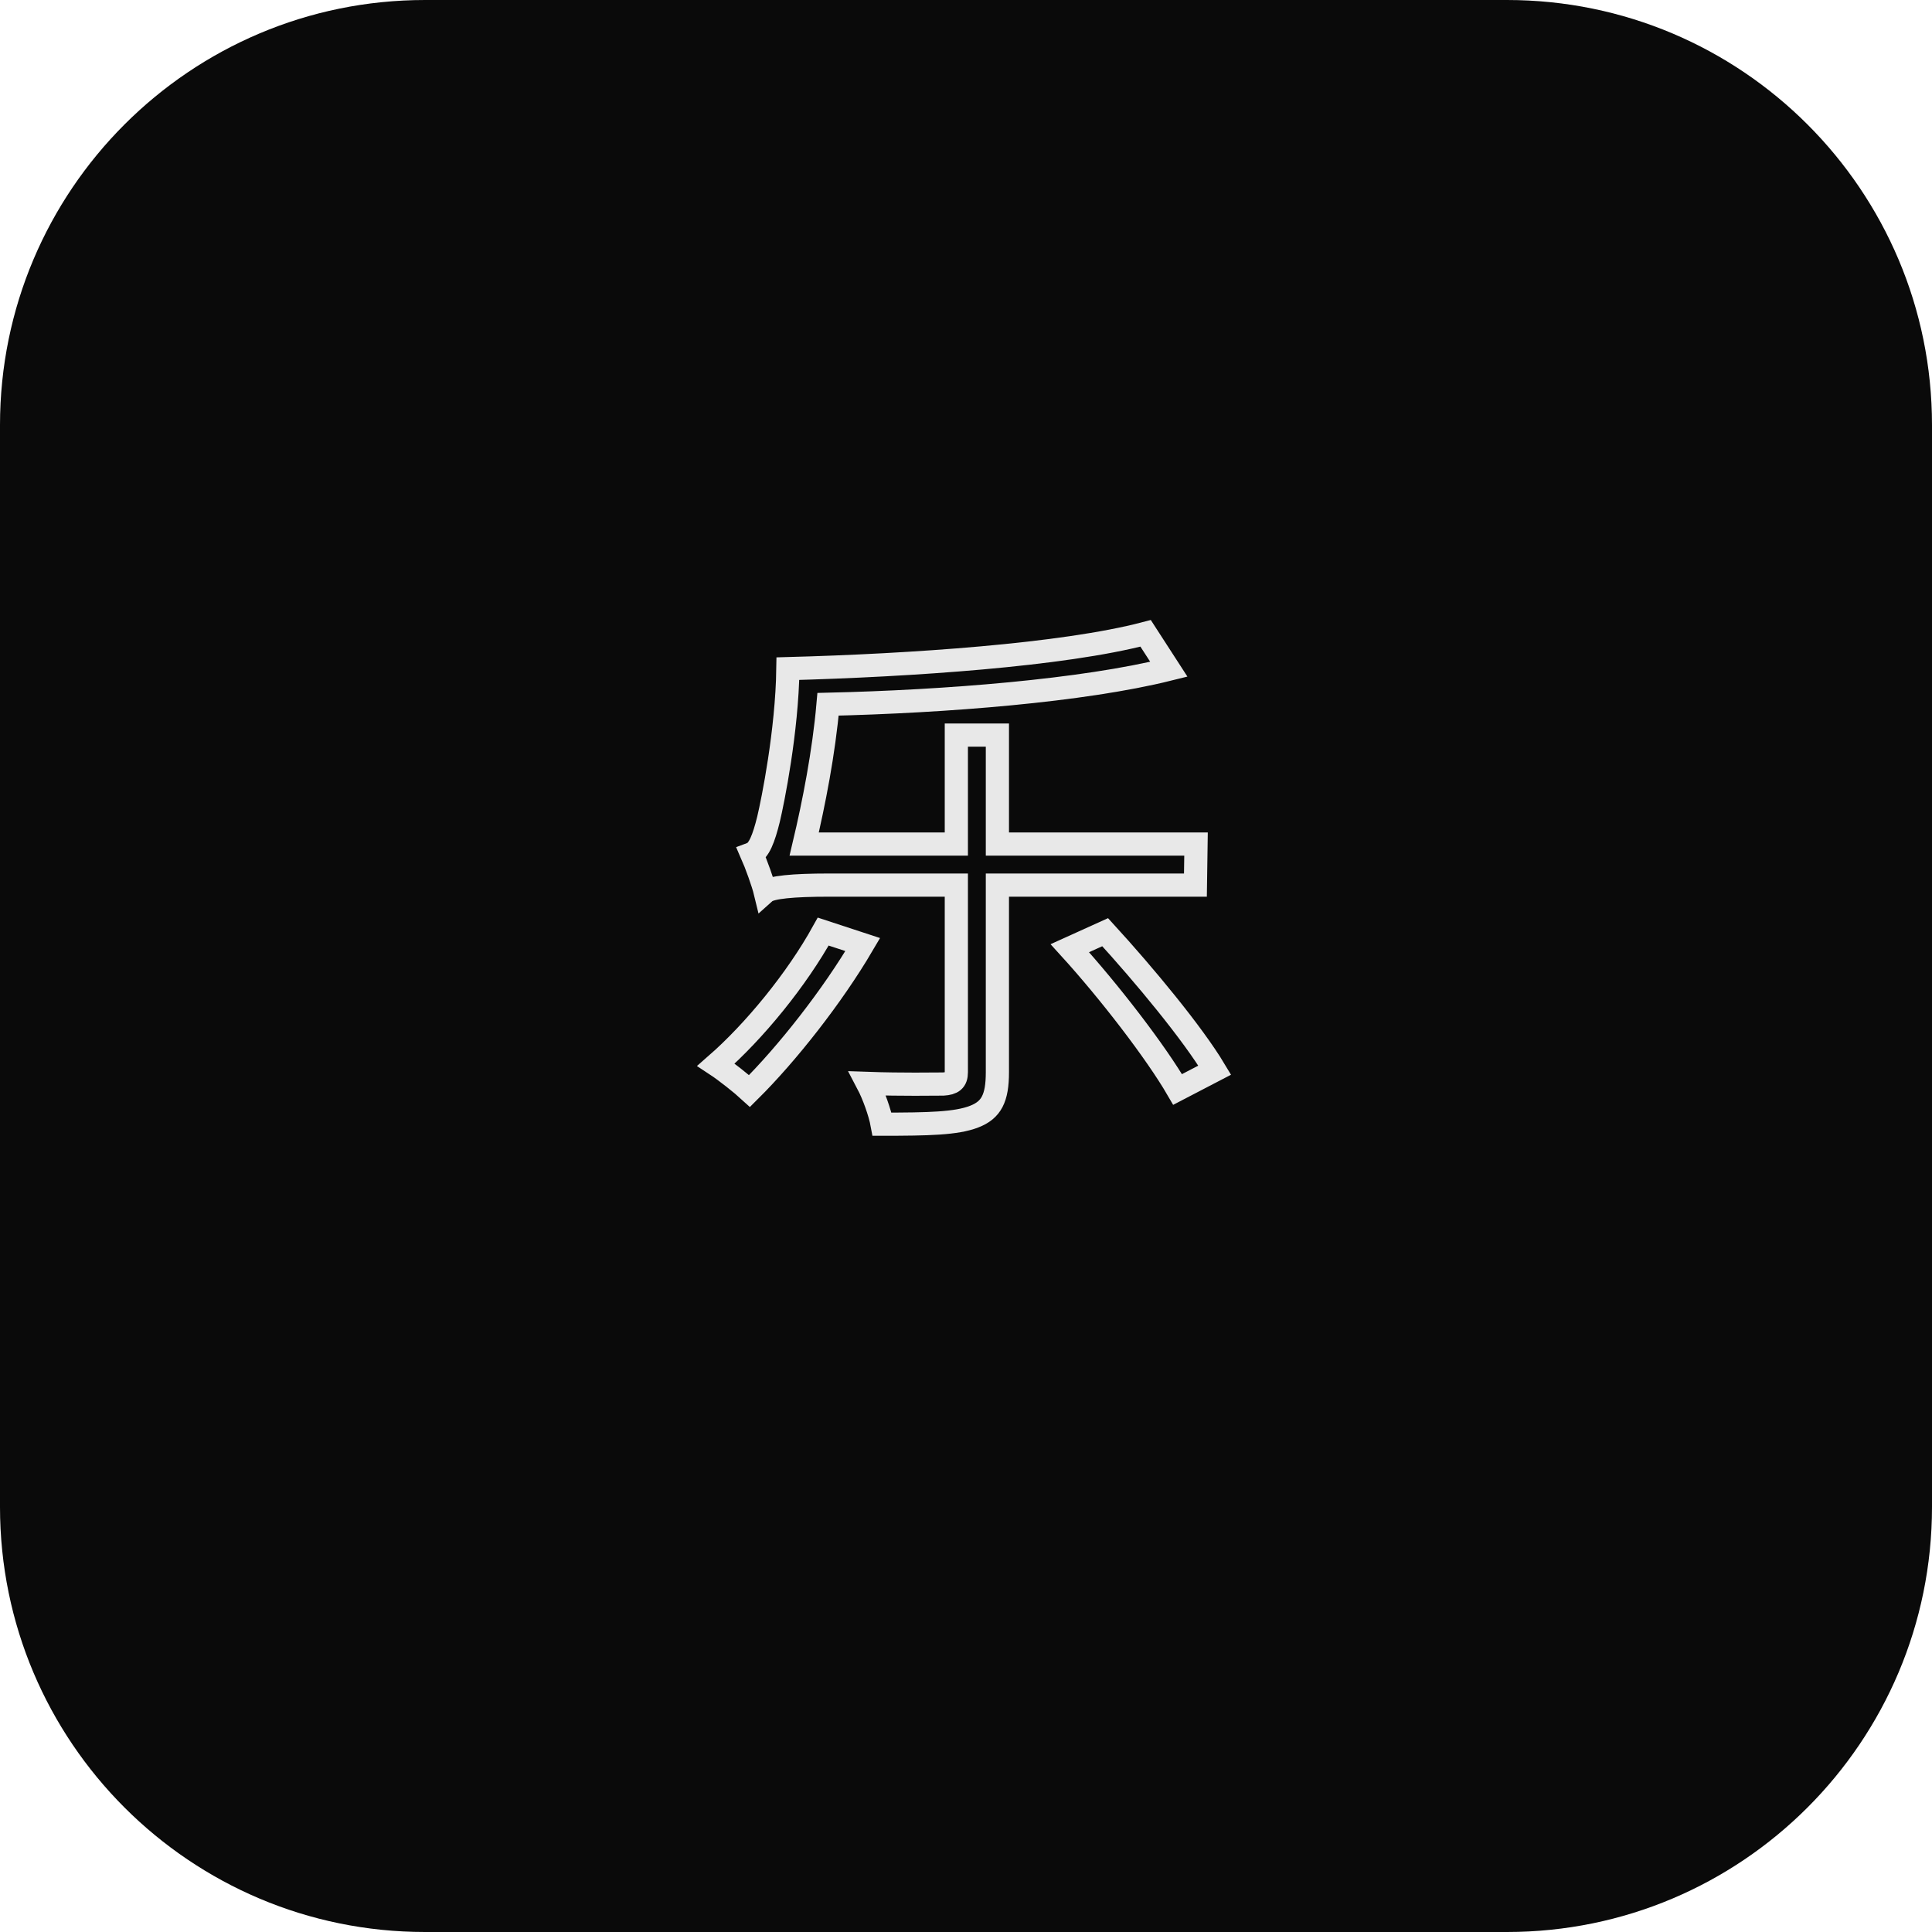
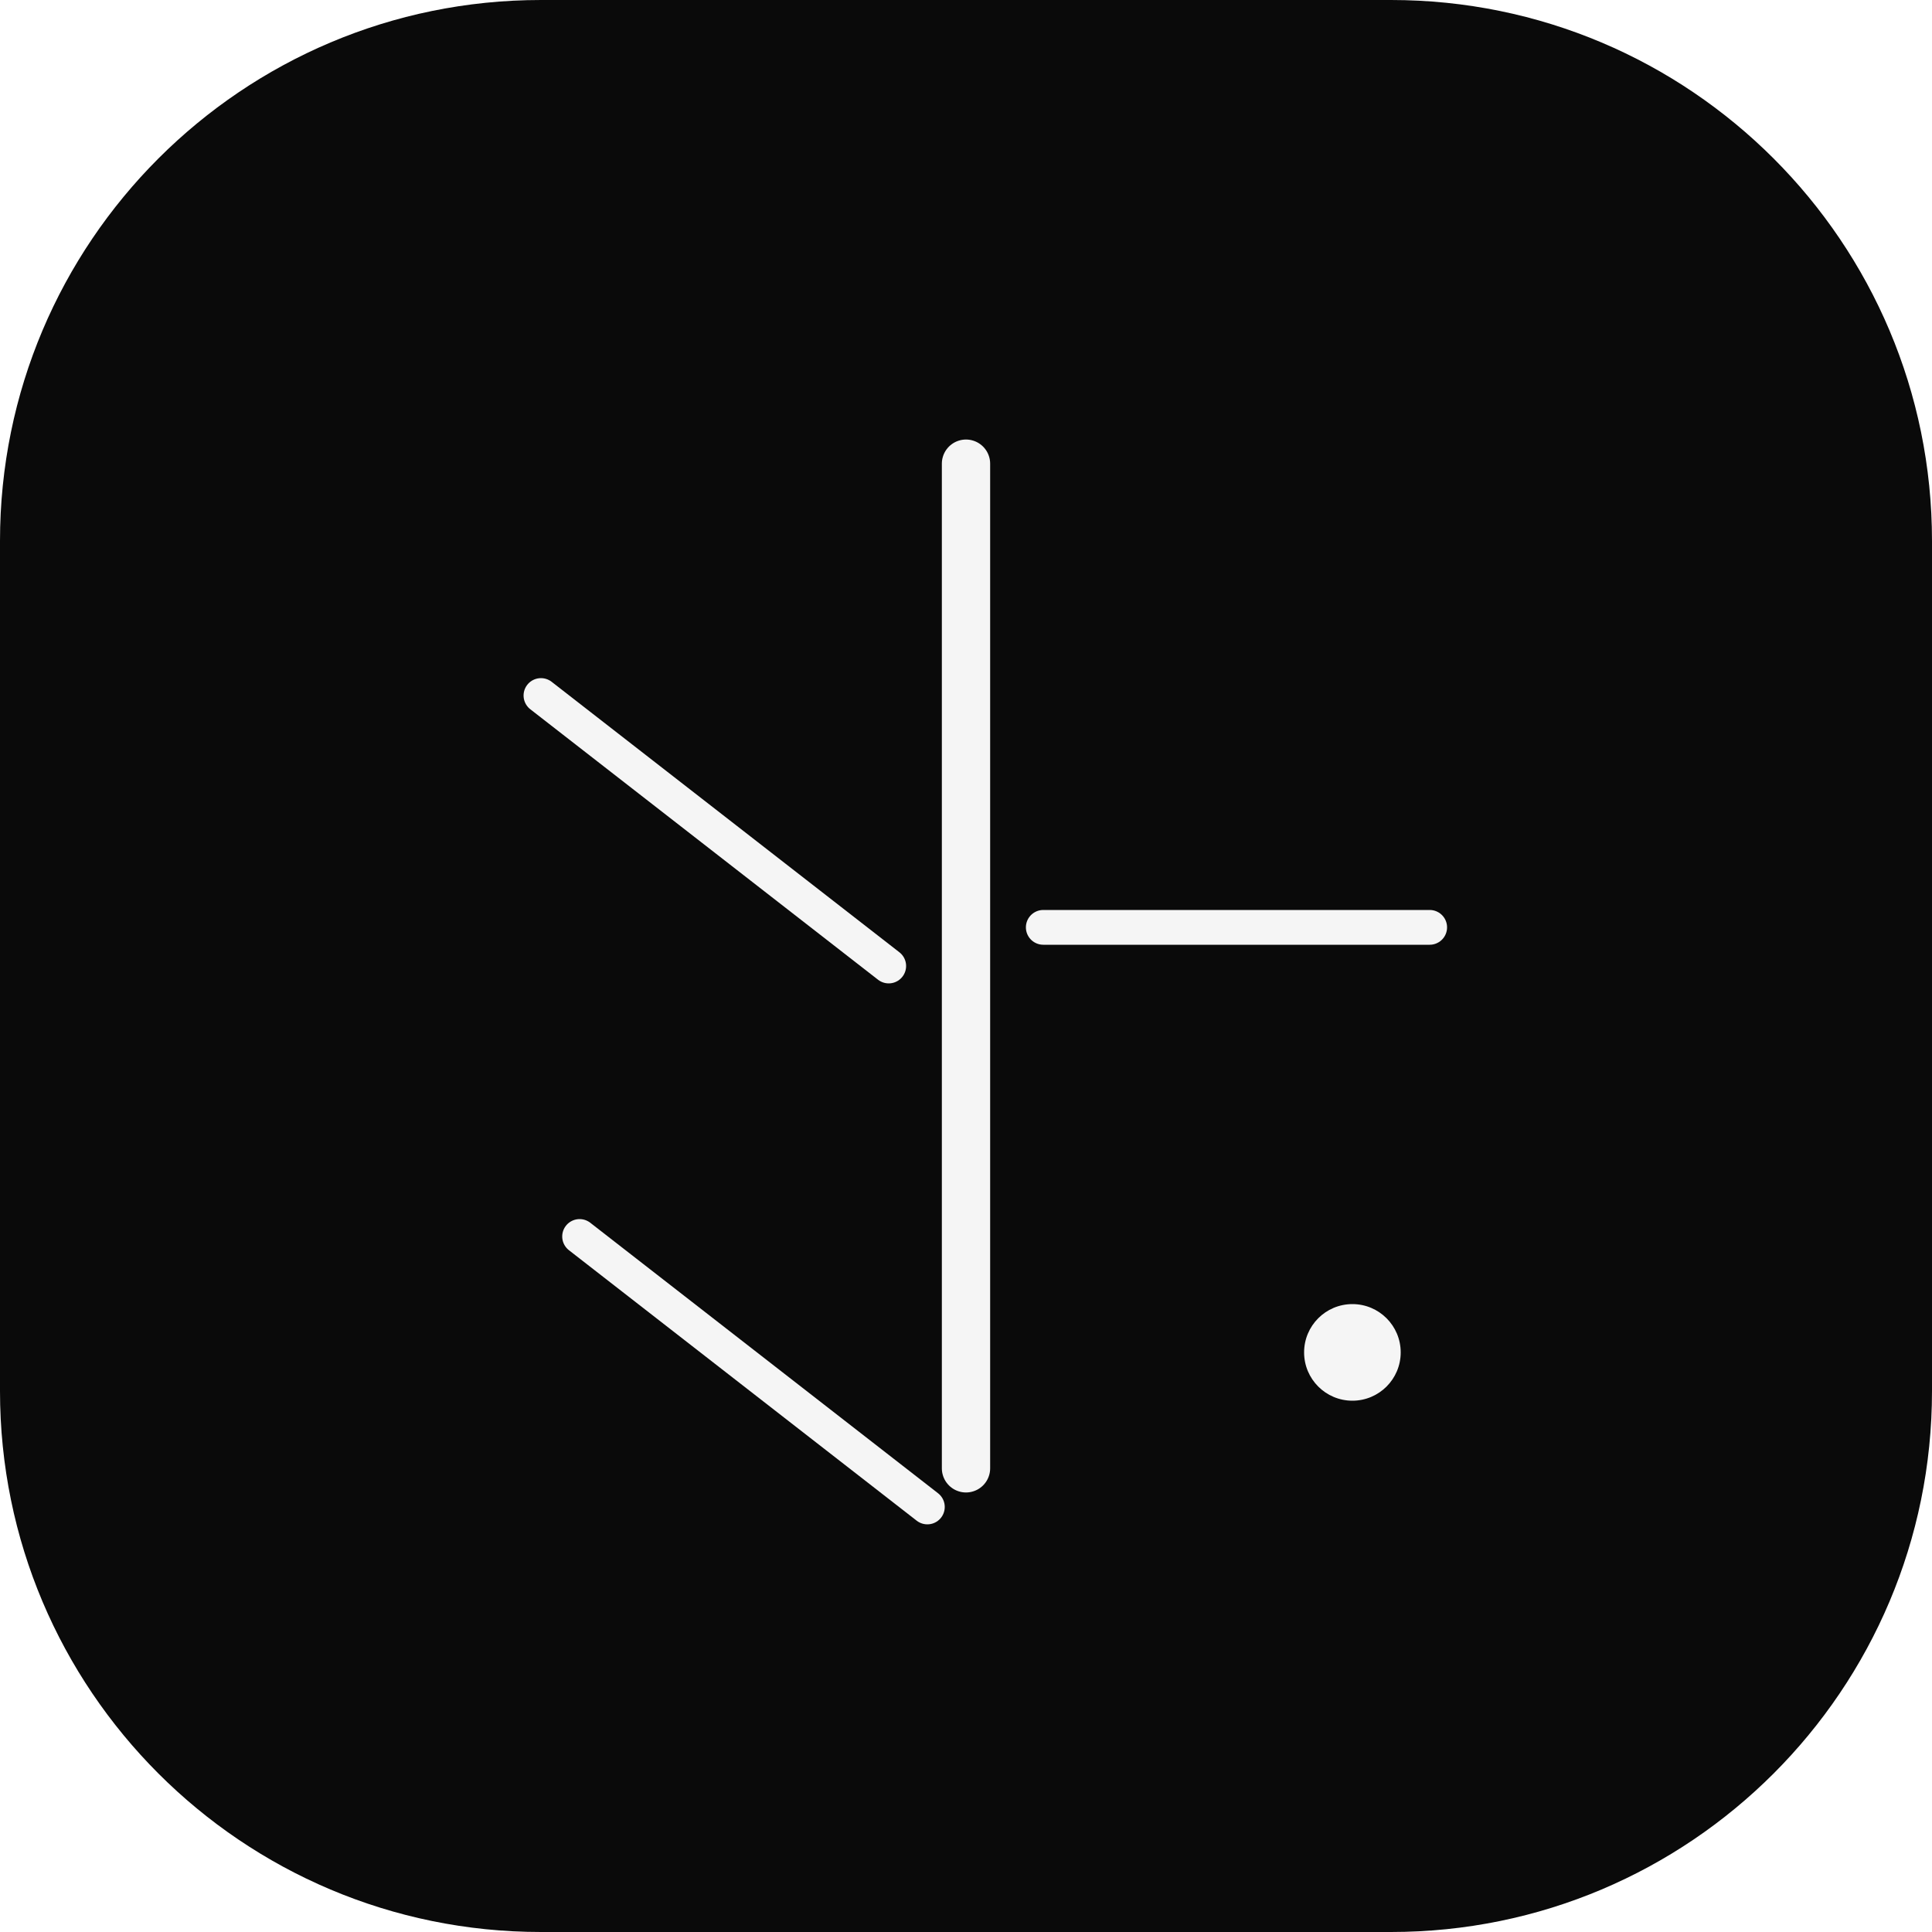
<svg xmlns="http://www.w3.org/2000/svg" viewBox="0 0 100 100">
-   <rect width="100" height="100" rx="22" fill="#0a0a0a" />
-   <text x="50" y="56" font-family="'Noto Serif SC', 'Source Han Serif SC', serif" font-size="28" font-weight="300" fill="none" stroke="#e8e8e8" stroke-width="1.2" text-anchor="middle">乐</text>
+   <rect width="100" height="100" rx="28" fill="#0a0a0a" />
+   <line x1="50" y1="24" x2="50" y2="76" stroke="#f5f5f5" stroke-width="2.5" stroke-linecap="round" />
+   <line x1="28" y1="36" x2="46" y2="50" stroke="#f5f5f5" stroke-width="1.8" stroke-linecap="round" />
+   <line x1="54" y1="48" x2="74" y2="48" stroke="#f5f5f5" stroke-width="1.8" stroke-linecap="round" />
+   <line x1="30" y1="64" x2="48" y2="78" stroke="#f5f5f5" stroke-width="1.8" stroke-linecap="round" />
+   <circle cx="70" cy="70" r="2.5" fill="#f5f5f5" />
</svg>
